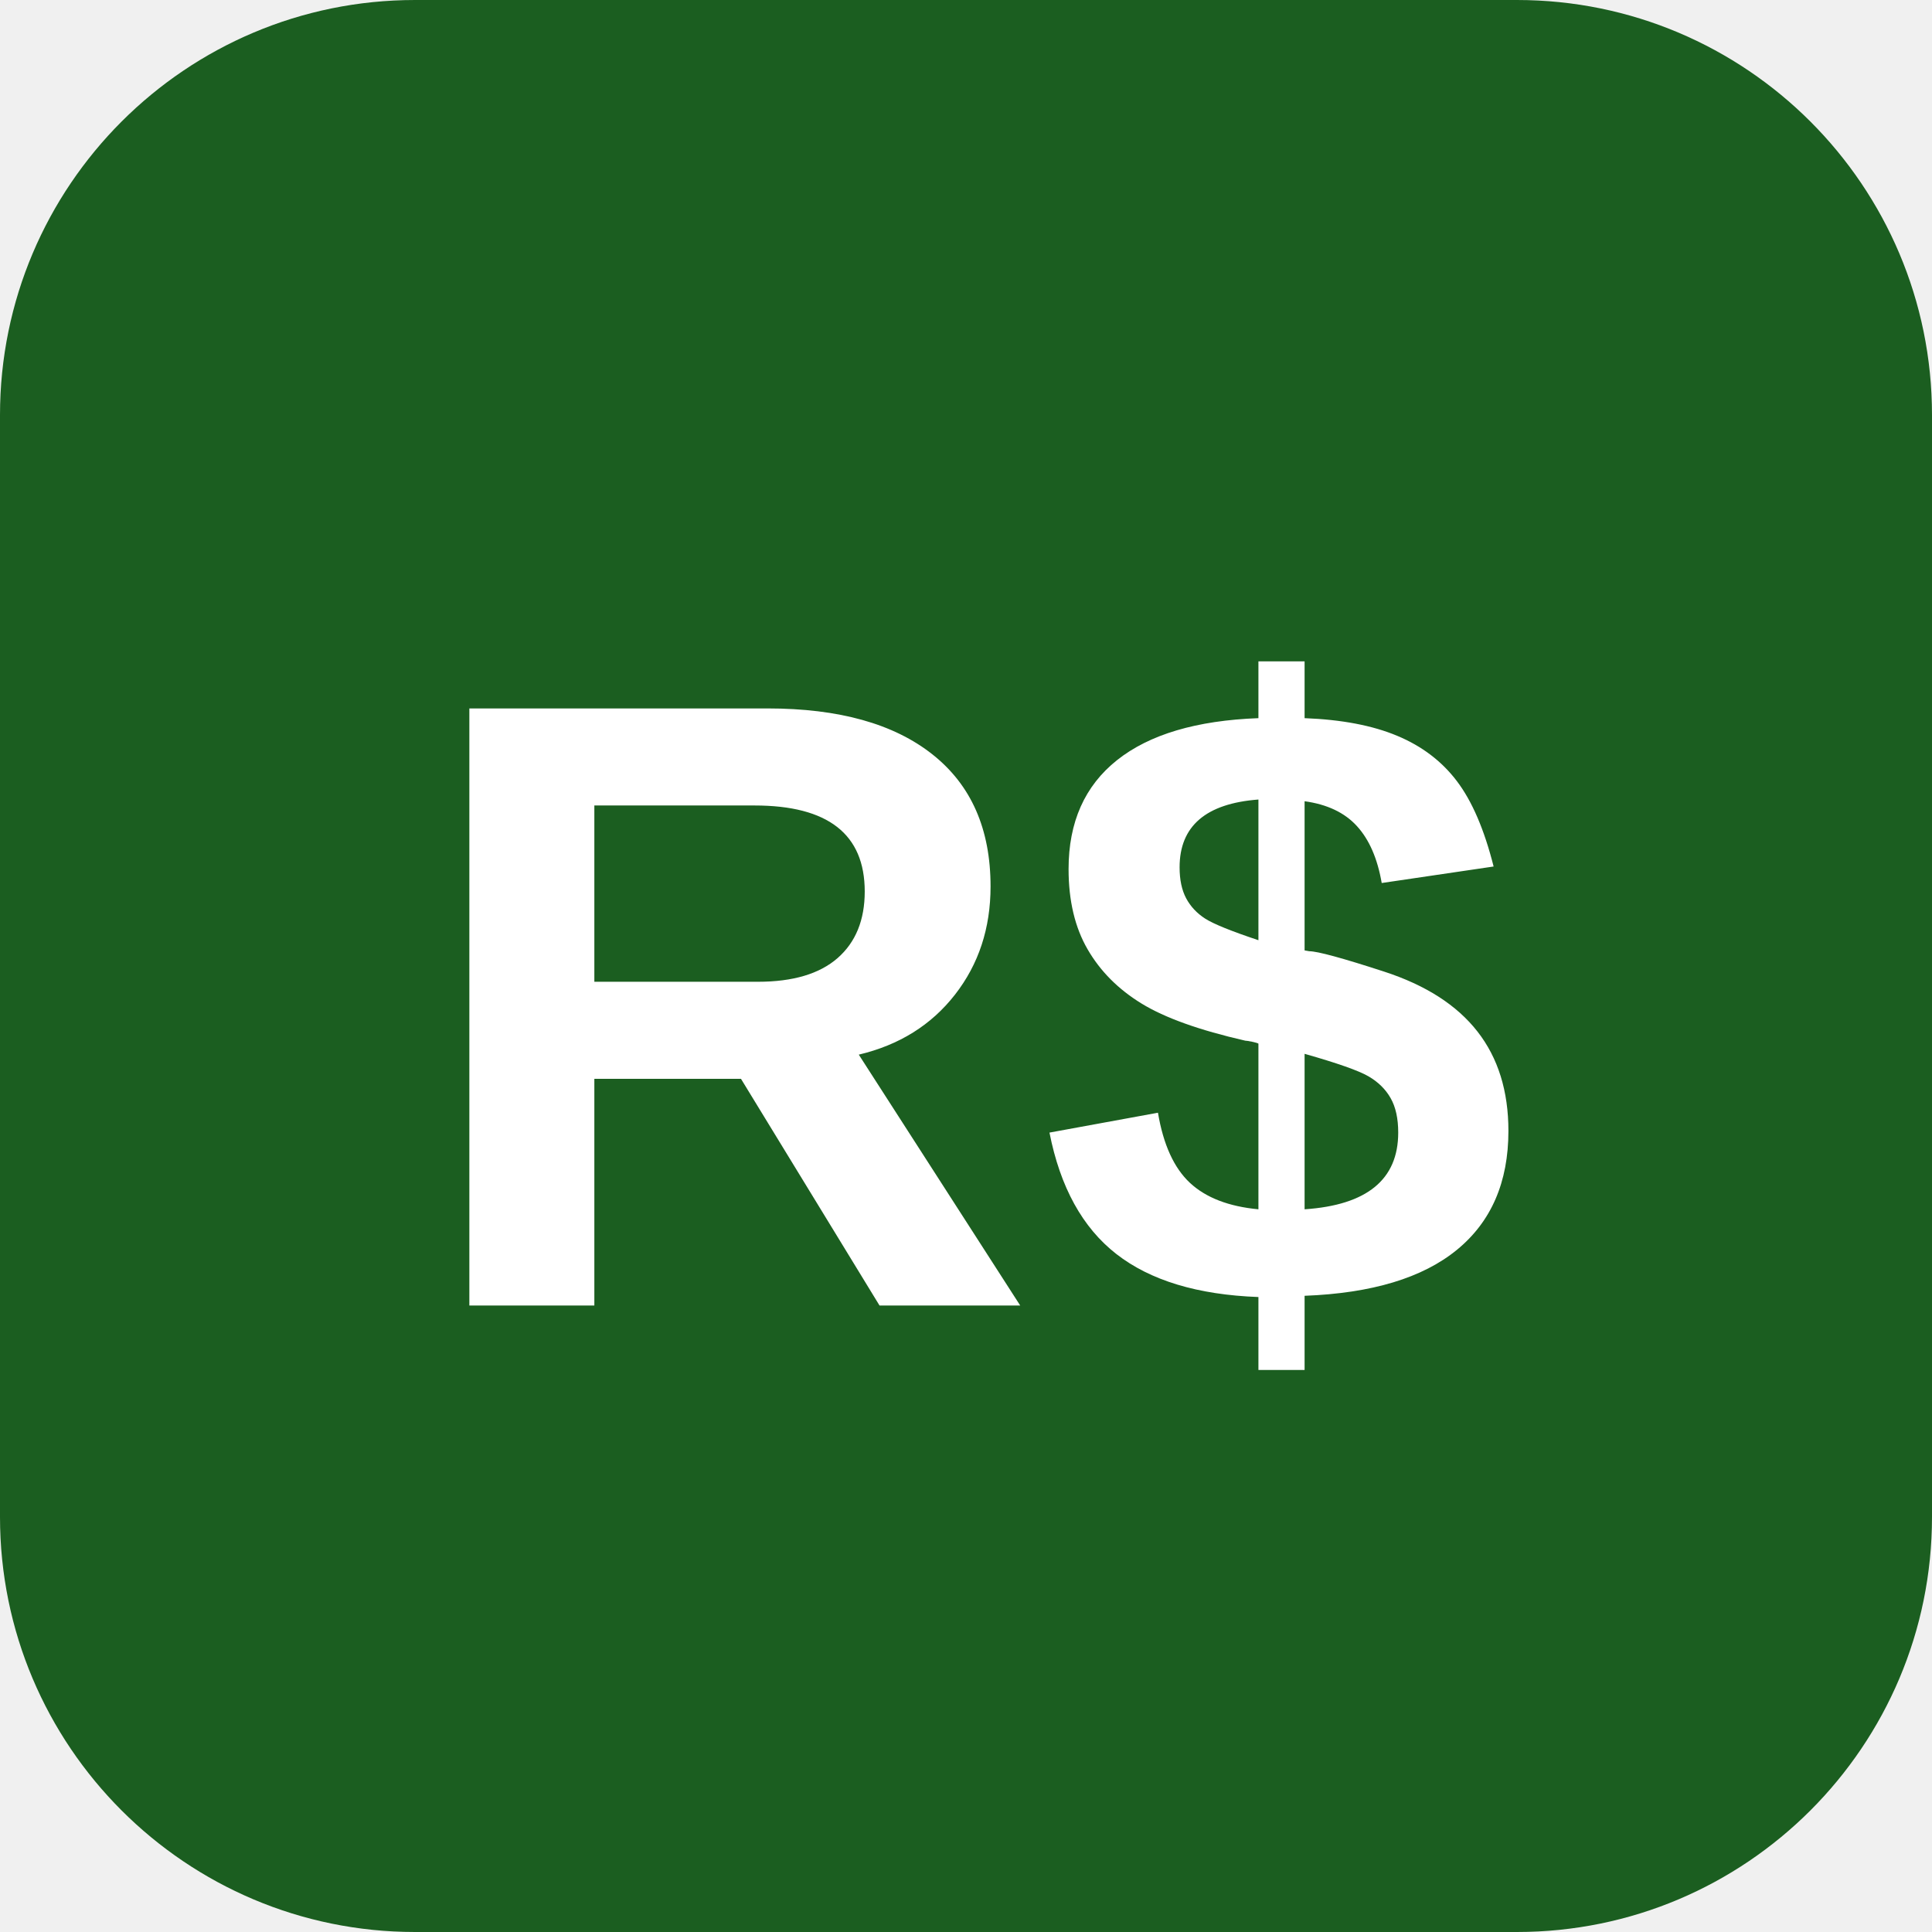
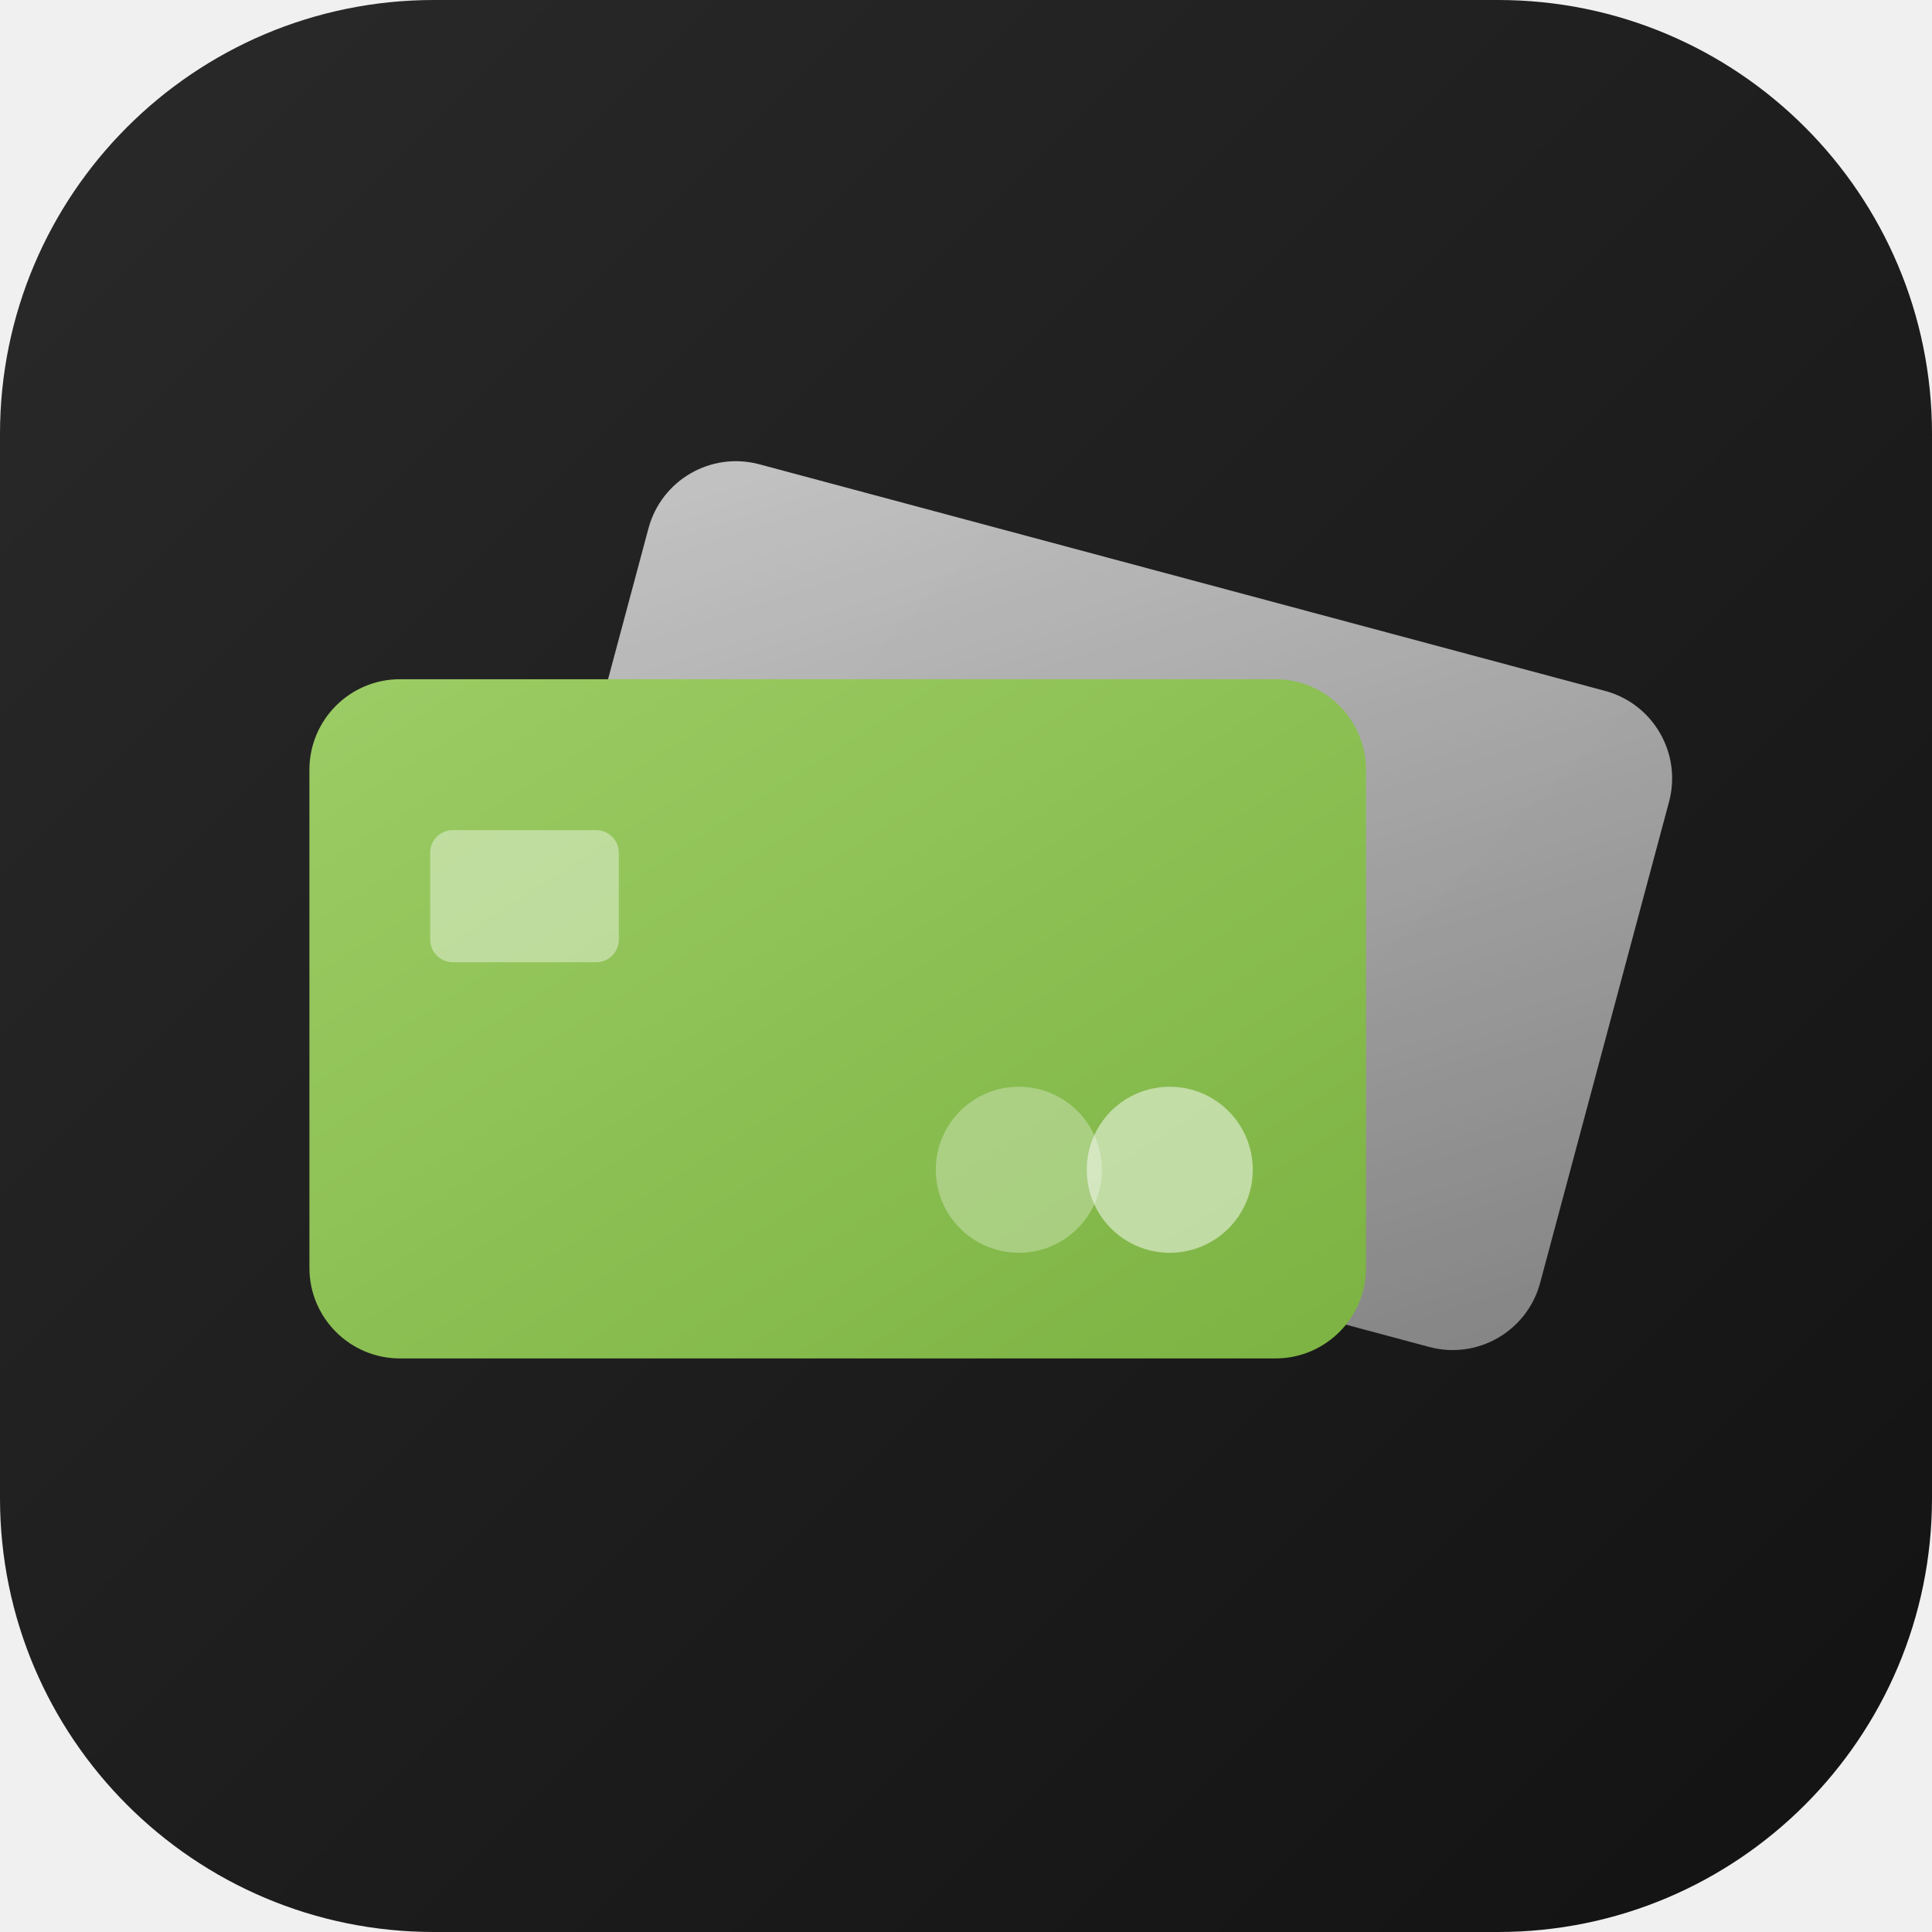
- <svg xmlns="http://www.w3.org/2000/svg" width="512" height="512" viewBox="0 0 512 512">
-   <rect width="512" height="512" rx="110" fill="#1B5E20" />
-   <text x="50%" y="52%" font-family="Arial, sans-serif" font-size="230" font-weight="bold" fill="#ffffff" text-anchor="middle" dominant-baseline="central">R$</text>
+ <svg xmlns="http://www.w3.org/2000/svg" viewBox="0 0 512 512">
+   <defs>
+     <linearGradient id="bg" x1="0%" y1="0%" x2="100%" y2="100%">
+       <stop offset="0%" stop-color="#2a2a2a" />
+       <stop offset="100%" stop-color="#121212" />
+     </linearGradient>
+     <linearGradient id="card1" x1="0%" y1="0%" x2="100%" y2="100%">
+       <stop offset="0%" stop-color="#9CCC65" />
+       <stop offset="100%" stop-color="#7CB342" />
+     </linearGradient>
+     <linearGradient id="card2" x1="0%" y1="0%" x2="100%" y2="100%">
+       <stop offset="0%" stop-color="#ececec" />
+       <stop offset="100%" stop-color="#9e9e9e" />
+     </linearGradient>
+   </defs>
+   <rect width="512" height="512" rx="115" fill="url(#bg)" />
+   <rect x="150" y="150" width="280" height="180" rx="24" fill="url(#card2)" opacity="0.8" transform="rotate(15 290 240)" />
+   <rect x="82" y="180" width="280" height="180" rx="24" fill="url(#card1)" />
+   <rect x="114" y="220" width="50" height="35" rx="6" fill="#ffffff" opacity="0.4" />
+   <circle cx="310" cy="310" r="22" fill="#ffffff" opacity="0.5" />
+   <circle cx="270" cy="310" r="22" fill="#ffffff" opacity="0.3" />
</svg>
